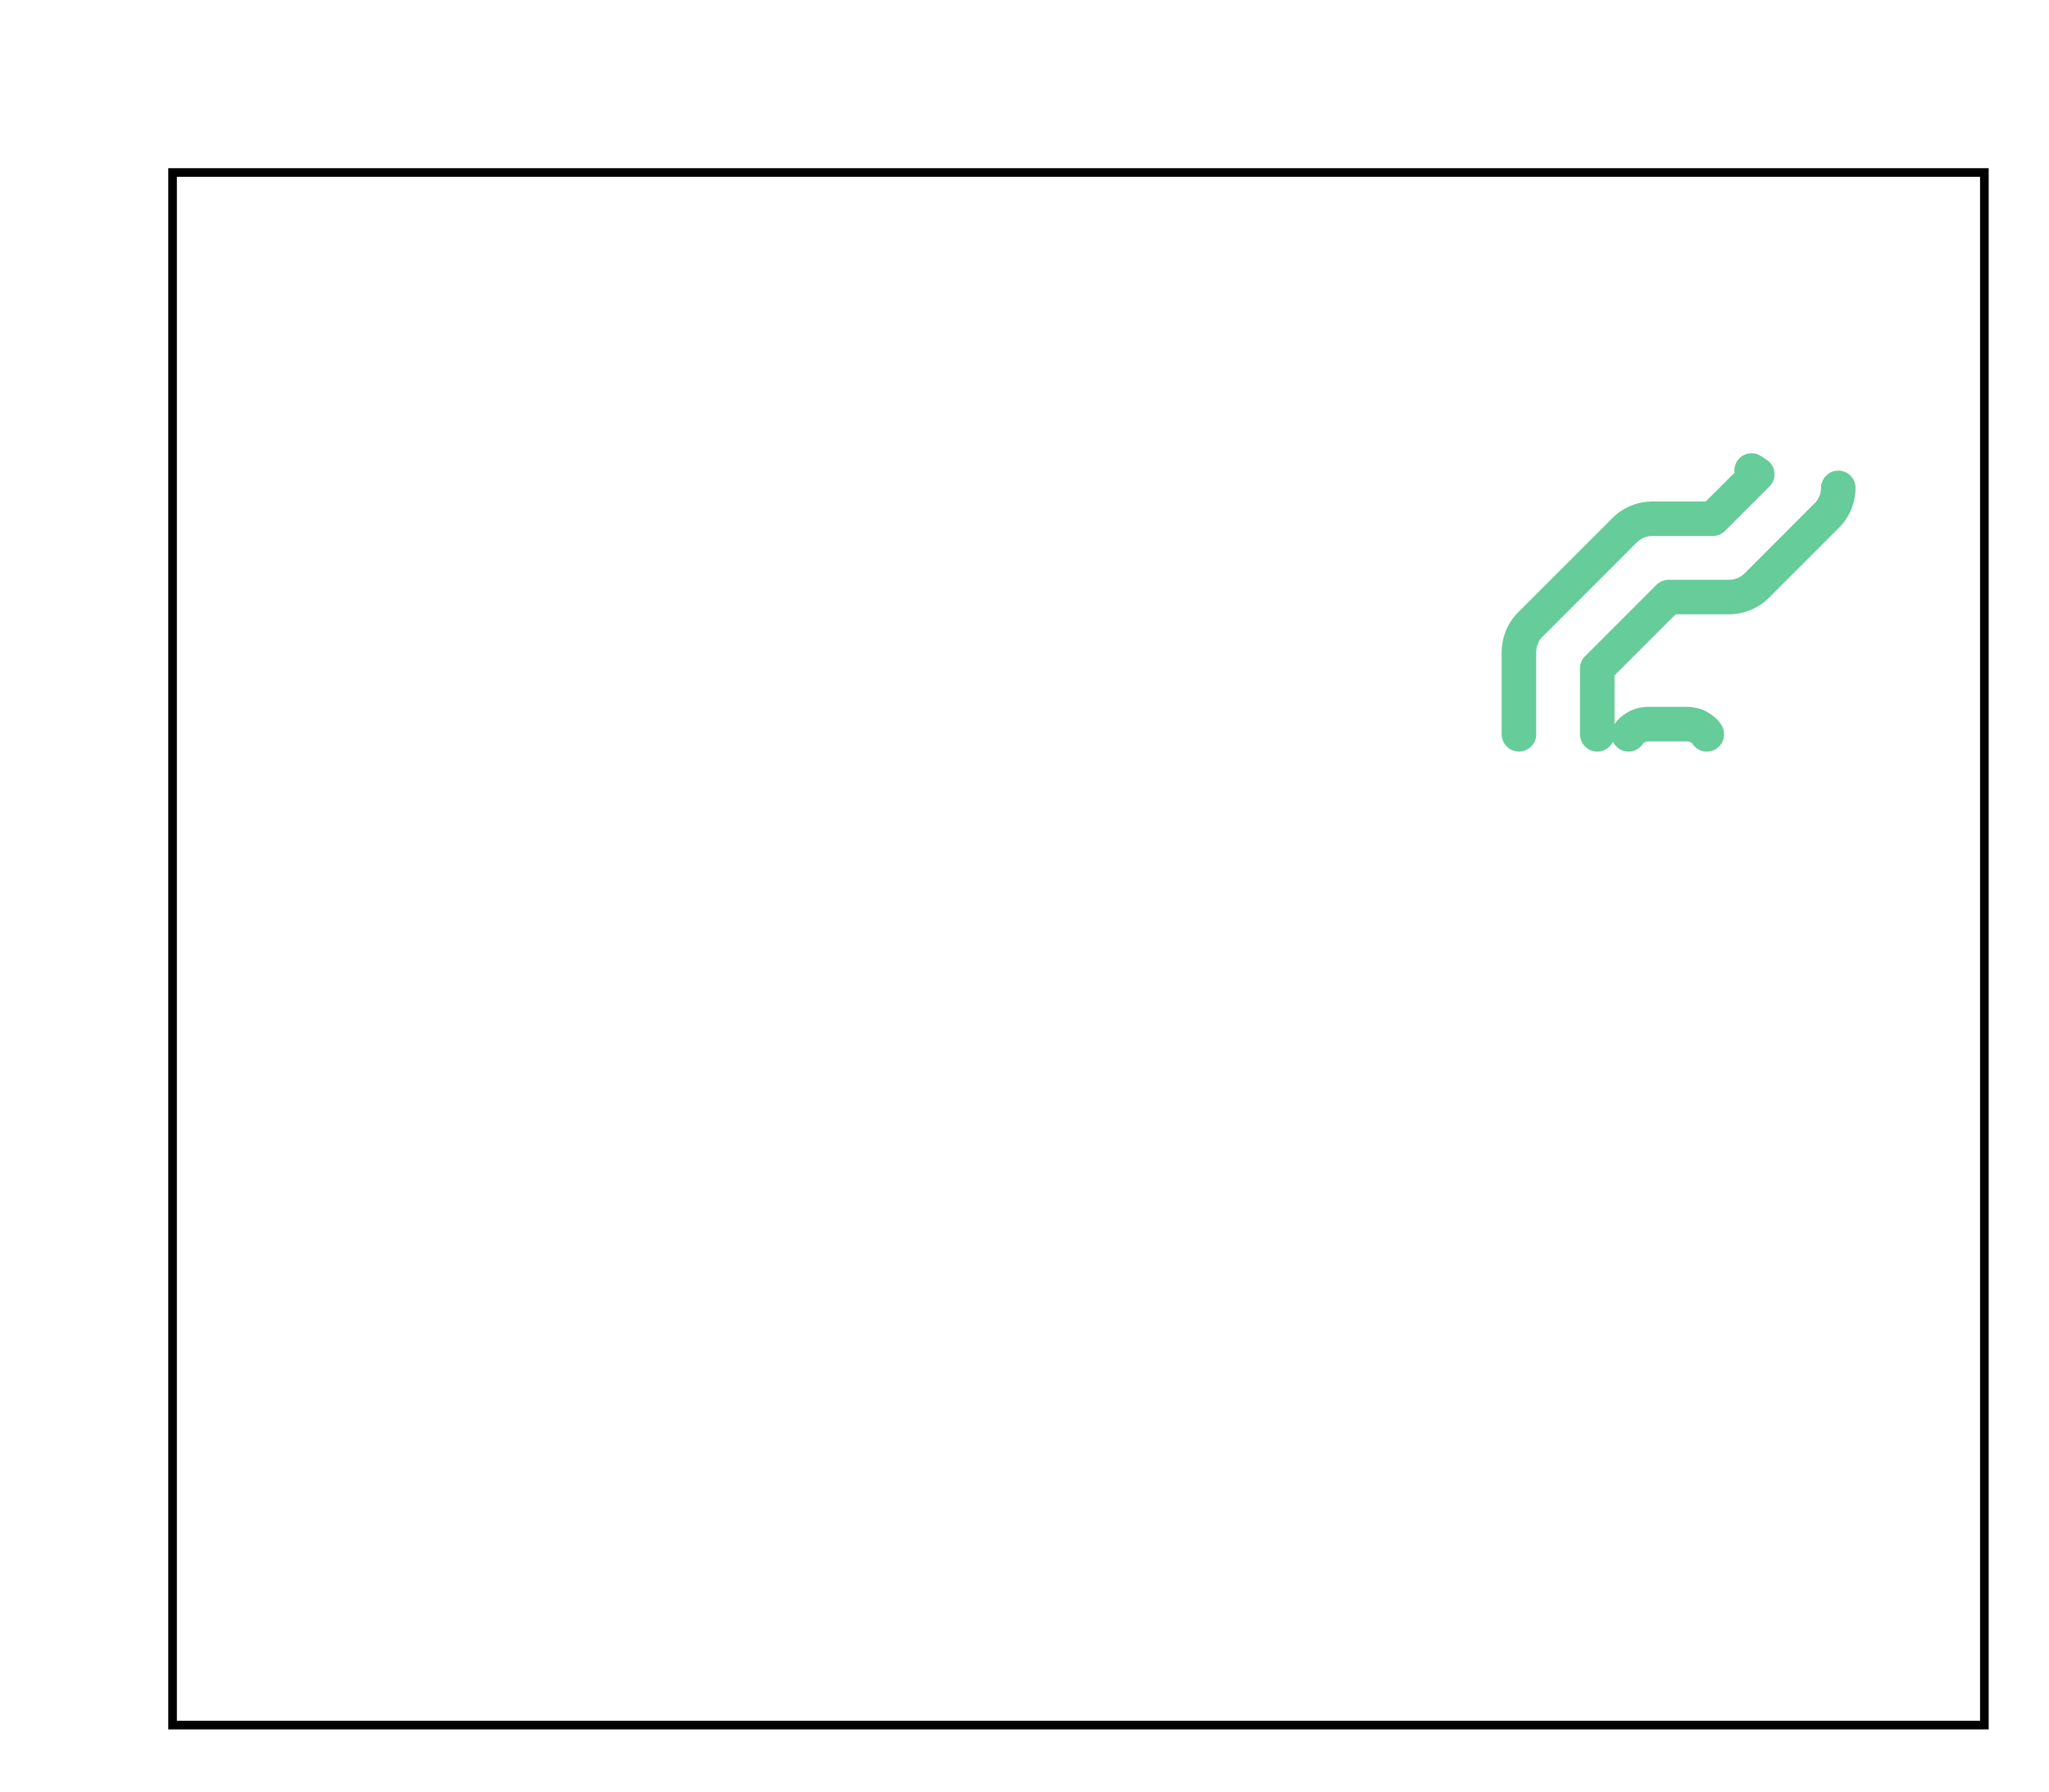
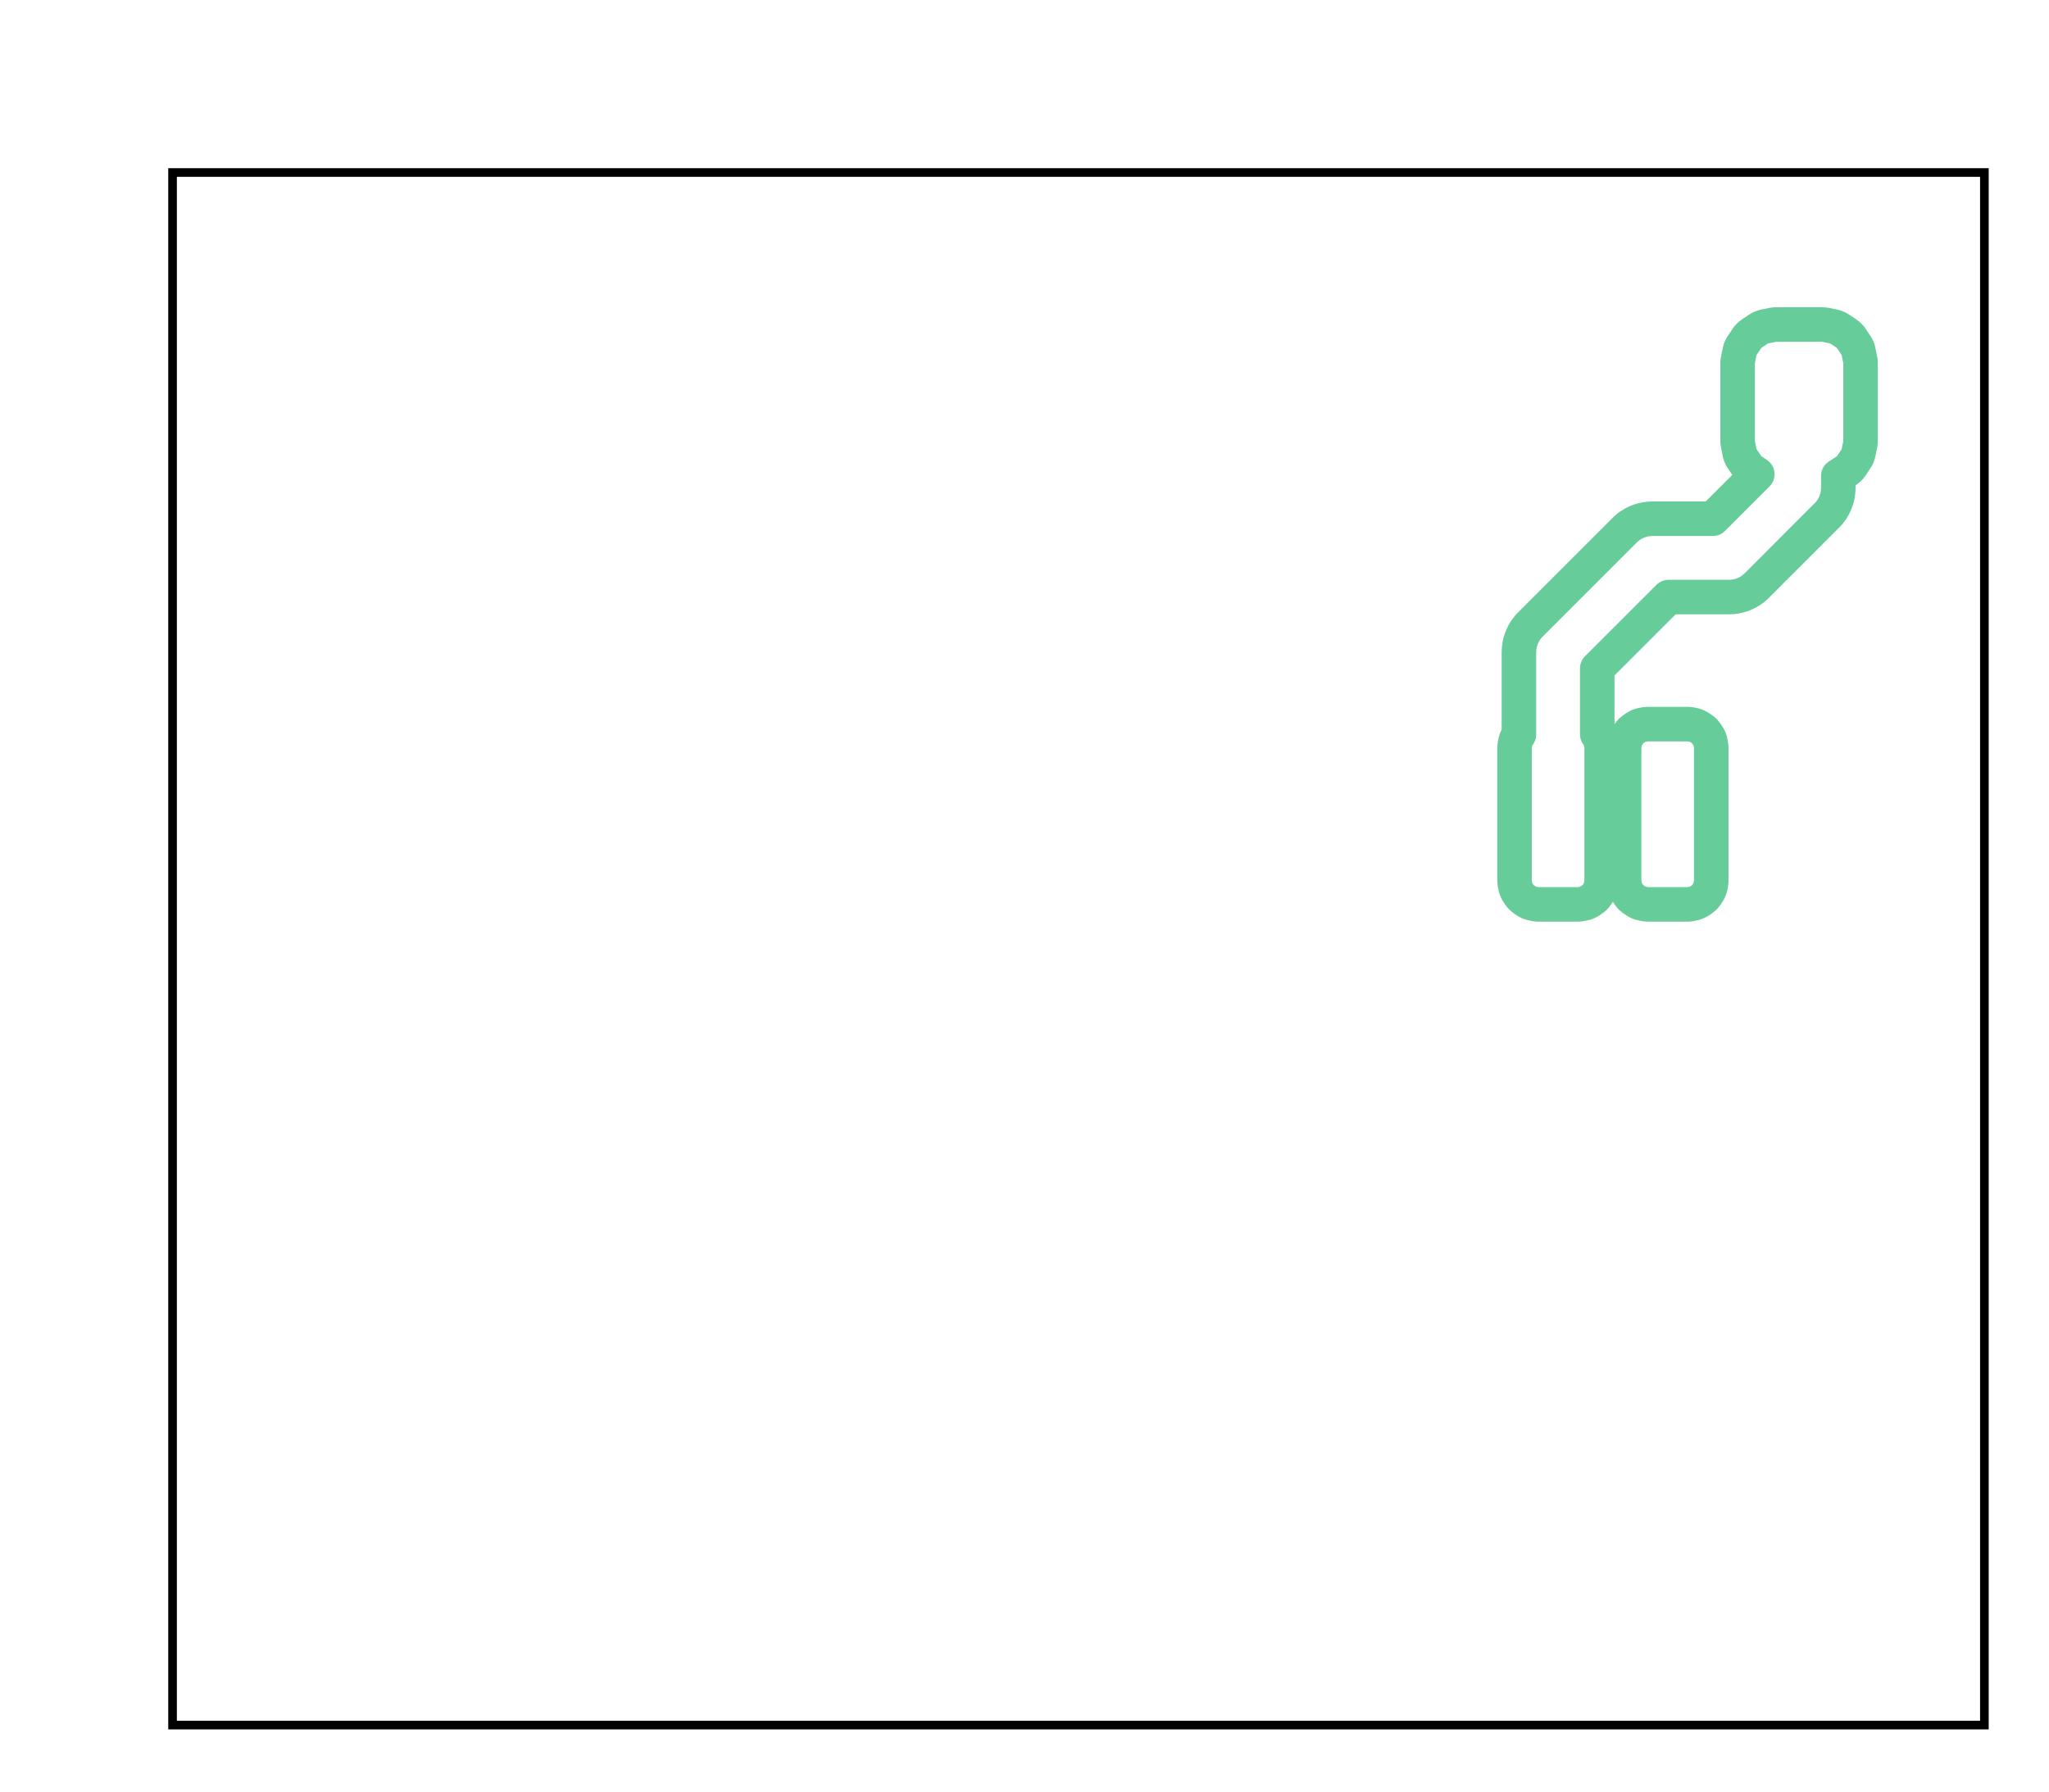
<svg xmlns="http://www.w3.org/2000/svg" viewBox="0 0 23.749 20.768" width="23.749mm" height="20.768mm">
  <g stroke-linecap="round" fill-rule="nonzero">
-     <g>
-       <path fill-rule="evenodd" fill="#66cc99" stroke="#555555" stroke-width="0.0" opacity="1" d="M 18.694,8.598 L 18.699,8.608 L 18.709,8.625 L 18.721,8.64 L 18.734,8.655 L 18.749,8.668 L 18.764,8.68 L 18.781,8.69 L 18.799,8.698 L 18.817,8.705 L 18.836,8.71 L 18.856,8.713 L 18.875,8.714 L 18.895,8.713 L 18.914,8.71 L 18.933,8.705 L 18.952,8.698 L 18.97,8.69 L 18.987,8.68 L 19.002,8.668 L 19.017,8.655 L 19.03,8.64 L 19.042,8.625 L 19.044,8.621 L 19.047,8.617 L 19.051,8.614 L 19.067,8.603 L 19.072,8.601 L 19.076,8.6 L 19.096,8.596 L 19.101,8.595 L 19.106,8.595 L 19.553,8.595 L 19.558,8.595 L 19.563,8.596 L 19.583,8.6 L 19.587,8.601 L 19.591,8.603 L 19.608,8.614 L 19.612,8.617 L 19.615,8.621 L 19.617,8.625 L 19.629,8.64 L 19.642,8.655 L 19.657,8.668 L 19.672,8.68 L 19.689,8.69 L 19.707,8.698 L 19.725,8.705 L 19.744,8.71 L 19.764,8.713 L 19.783,8.714 L 19.803,8.713 L 19.822,8.71 L 19.841,8.705 L 19.86,8.698 L 19.878,8.69 L 19.895,8.68 L 19.91,8.668 L 19.925,8.655 L 19.938,8.64 L 19.95,8.625 L 19.96,8.608 L 19.968,8.59 L 19.975,8.572 L 19.98,8.553 L 19.982,8.533 L 19.983,8.514 L 19.982,8.494 L 19.98,8.475 L 19.975,8.455 L 19.968,8.437 L 19.96,8.419 L 19.95,8.402 L 19.945,8.395 L 19.939,8.387 L 19.927,8.371 L 19.915,8.356 L 19.902,8.341 L 19.888,8.327 L 19.873,8.314 L 19.858,8.302 L 19.842,8.29 L 19.834,8.285 L 19.81,8.268 L 19.801,8.263 L 19.784,8.253 L 19.767,8.243 L 19.749,8.235 L 19.731,8.227 L 19.713,8.221 L 19.694,8.215 L 19.675,8.21 L 19.665,8.208 L 19.636,8.202 L 19.627,8.201 L 19.607,8.198 L 19.588,8.196 L 19.568,8.195 L 19.558,8.195 L 19.101,8.195 L 19.091,8.195 L 19.071,8.196 L 19.052,8.198 L 19.032,8.201 L 19.023,8.202 L 18.993,8.208 L 18.984,8.21 L 18.965,8.215 L 18.946,8.221 L 18.928,8.227 L 18.909,8.235 L 18.892,8.243 L 18.874,8.253 L 18.858,8.263 L 18.849,8.268 L 18.825,8.285 L 18.816,8.29 L 18.801,8.302 L 18.786,8.314 L 18.771,8.327 L 18.757,8.341 L 18.744,8.356 L 18.731,8.371 L 18.72,8.387 L 18.714,8.395 L 18.713,8.396 L 18.713,7.831 L 19.422,7.122 L 20.041,7.122 L 20.046,7.122 L 20.055,7.122 L 20.06,7.121 L 20.073,7.121 L 20.073,7.121 L 20.073,7.121 L 20.085,7.12 L 20.095,7.12 L 20.114,7.118 L 20.124,7.116 L 20.149,7.113 L 20.159,7.111 L 20.178,7.107 L 20.187,7.105 L 20.212,7.099 L 20.221,7.096 L 20.24,7.091 L 20.249,7.088 L 20.273,7.079 L 20.282,7.076 L 20.3,7.068 L 20.309,7.064 L 20.331,7.054 L 20.34,7.049 L 20.357,7.04 L 20.366,7.035 L 20.387,7.022 L 20.396,7.017 L 20.412,7.006 L 20.42,7 L 20.44,6.986 L 20.448,6.98 L 20.463,6.967 L 20.47,6.961 L 20.489,6.944 L 20.492,6.941 L 20.5,6.934 L 20.503,6.93 L 21.315,6.118 L 21.318,6.115 L 21.325,6.108 L 21.329,6.104 L 21.345,6.086 L 21.352,6.078 L 21.364,6.063 L 21.37,6.055 L 21.385,6.035 L 21.391,6.027 L 21.402,6.011 L 21.407,6.003 L 21.42,5.981 L 21.425,5.973 L 21.434,5.955 L 21.438,5.947 L 21.449,5.924 L 21.453,5.915 L 21.46,5.897 L 21.464,5.888 L 21.472,5.864 L 21.475,5.855 L 21.481,5.836 L 21.484,5.827 L 21.49,5.803 L 21.492,5.793 L 21.496,5.774 L 21.497,5.764 L 21.501,5.74 L 21.502,5.73 L 21.504,5.71 L 21.505,5.7 L 21.506,5.676 L 21.506,5.671 L 21.507,5.661 L 21.506,5.641 L 21.504,5.622 L 21.499,5.603 L 21.493,5.584 L 21.485,5.566 L 21.476,5.549 L 21.464,5.533 L 21.451,5.518 L 21.437,5.505 L 21.422,5.492 L 21.405,5.482 L 21.388,5.473 L 21.369,5.466 L 21.35,5.461 L 21.331,5.457 L 21.312,5.456 L 21.292,5.457 L 21.272,5.459 L 21.253,5.463 L 21.235,5.469 L 21.217,5.477 L 21.2,5.487 L 21.184,5.498 L 21.169,5.511 L 21.155,5.525 L 21.143,5.541 L 21.133,5.557 L 21.124,5.575 L 21.117,5.593 L 21.111,5.612 L 21.108,5.631 L 21.107,5.651 L 21.106,5.658 L 21.106,5.676 L 21.105,5.686 L 21.102,5.701 L 21.101,5.71 L 21.097,5.725 L 21.094,5.734 L 21.089,5.749 L 21.085,5.758 L 21.079,5.771 L 21.074,5.78 L 21.066,5.793 L 21.061,5.801 L 21.052,5.813 L 21.046,5.821 L 21.034,5.834 L 21.03,5.837 L 20.222,6.646 L 20.218,6.649 L 20.205,6.661 L 20.198,6.667 L 20.186,6.676 L 20.178,6.682 L 20.165,6.689 L 20.156,6.694 L 20.142,6.701 L 20.133,6.704 L 20.119,6.709 L 20.11,6.712 L 20.095,6.716 L 20.085,6.718 L 20.07,6.72 L 20.061,6.721 L 20.053,6.721 L 20.053,6.721 L 20.043,6.722 L 20.038,6.722 L 19.34,6.722 L 19.32,6.723 L 19.301,6.726 L 19.282,6.731 L 19.263,6.737 L 19.245,6.746 L 19.229,6.756 L 19.213,6.767 L 19.198,6.781 L 18.372,7.607 L 18.359,7.621 L 18.347,7.637 L 18.337,7.654 L 18.329,7.672 L 18.322,7.69 L 18.317,7.709 L 18.314,7.729 L 18.313,7.748 L 18.313,8.514 L 18.314,8.533 L 18.317,8.553 L 18.322,8.572 L 18.329,8.59 L 18.337,8.608 L 18.347,8.625 L 18.359,8.64 L 18.372,8.655 L 18.387,8.668 L 18.402,8.68 L 18.419,8.69 L 18.437,8.698 L 18.455,8.705 L 18.474,8.71 L 18.494,8.713 L 18.513,8.714 L 18.533,8.713 L 18.552,8.71 L 18.571,8.705 L 18.59,8.698 L 18.608,8.69 L 18.625,8.68 L 18.64,8.668 L 18.655,8.655 L 18.668,8.64 L 18.68,8.625 L 18.69,8.608 L 18.694,8.598 z" />
-       <path fill-rule="evenodd" fill="#66cc99" stroke="#555555" stroke-width="0.0" opacity="1" d="M 20.104,5.48 L 19.77,5.814 L 19.152,5.814 L 19.147,5.814 L 19.137,5.814 L 19.132,5.814 L 19.107,5.816 L 19.097,5.816 L 19.078,5.818 L 19.068,5.82 L 19.043,5.823 L 19.034,5.825 L 19.014,5.829 L 19.005,5.831 L 18.981,5.837 L 18.971,5.84 L 18.952,5.845 L 18.943,5.848 L 18.92,5.857 L 18.91,5.86 L 18.892,5.868 L 18.883,5.872 L 18.861,5.882 L 18.852,5.887 L 18.835,5.896 L 18.826,5.901 L 18.805,5.914 L 18.797,5.919 L 18.78,5.93 L 18.772,5.935 L 18.752,5.95 L 18.744,5.956 L 18.729,5.969 L 18.722,5.975 L 18.703,5.992 L 18.7,5.995 L 18.693,6.002 L 18.689,6.006 L 17.597,7.098 L 17.594,7.101 L 17.587,7.108 L 17.583,7.112 L 17.567,7.13 L 17.56,7.138 L 17.548,7.153 L 17.542,7.161 L 17.527,7.181 L 17.521,7.189 L 17.51,7.205 L 17.505,7.213 L 17.492,7.235 L 17.487,7.243 L 17.478,7.261 L 17.474,7.269 L 17.463,7.292 L 17.459,7.301 L 17.452,7.319 L 17.448,7.328 L 17.44,7.352 L 17.437,7.361 L 17.431,7.38 L 17.428,7.389 L 17.422,7.413 L 17.42,7.423 L 17.416,7.442 L 17.415,7.452 L 17.411,7.477 L 17.41,7.486 L 17.408,7.506 L 17.407,7.516 L 17.406,7.541 L 17.406,7.545 L 17.405,7.555 L 17.405,7.56 L 17.405,8.514 L 17.406,8.533 L 17.409,8.553 L 17.414,8.572 L 17.421,8.59 L 17.429,8.608 L 17.439,8.625 L 17.451,8.64 L 17.464,8.655 L 17.479,8.668 L 17.494,8.68 L 17.511,8.69 L 17.529,8.698 L 17.547,8.705 L 17.566,8.71 L 17.586,8.713 L 17.605,8.714 L 17.625,8.713 L 17.644,8.71 L 17.663,8.705 L 17.682,8.698 L 17.7,8.69 L 17.717,8.68 L 17.732,8.668 L 17.747,8.655 L 17.76,8.64 L 17.772,8.625 L 17.782,8.608 L 17.79,8.59 L 17.797,8.572 L 17.802,8.553 L 17.804,8.533 L 17.805,8.514 L 17.805,7.563 L 17.806,7.558 L 17.806,7.54 L 17.807,7.53 L 17.81,7.515 L 17.811,7.506 L 17.815,7.491 L 17.818,7.482 L 17.823,7.468 L 17.827,7.459 L 17.833,7.445 L 17.838,7.436 L 17.846,7.423 L 17.851,7.415 L 17.86,7.403 L 17.866,7.395 L 17.878,7.382 L 17.882,7.379 L 18.97,6.29 L 18.974,6.287 L 18.987,6.275 L 18.994,6.269 L 19.007,6.26 L 19.015,6.254 L 19.028,6.246 L 19.036,6.242 L 19.05,6.235 L 19.059,6.232 L 19.073,6.227 L 19.083,6.224 L 19.097,6.22 L 19.107,6.218 L 19.122,6.216 L 19.132,6.215 L 19.149,6.214 L 19.154,6.214 L 19.853,6.214 L 19.872,6.213 L 19.892,6.21 L 19.911,6.205 L 19.929,6.199 L 19.947,6.19 L 19.964,6.18 L 19.979,6.169 L 19.994,6.155 L 20.509,5.64 L 20.523,5.625 L 20.534,5.61 L 20.544,5.593 L 20.553,5.575 L 20.559,5.557 L 20.564,5.538 L 20.567,5.518 L 20.568,5.499 L 20.567,5.479 L 20.564,5.46 L 20.559,5.441 L 20.553,5.422 L 20.544,5.404 L 20.534,5.387 L 20.523,5.372 L 20.509,5.357 L 20.495,5.344 L 20.479,5.332 L 20.413,5.288 L 20.396,5.278 L 20.379,5.27 L 20.36,5.263 L 20.341,5.258 L 20.322,5.256 L 20.302,5.255 L 20.283,5.256 L 20.263,5.258 L 20.244,5.263 L 20.226,5.27 L 20.208,5.278 L 20.191,5.288 L 20.175,5.3 L 20.161,5.313 L 20.148,5.328 L 20.136,5.344 L 20.126,5.36 L 20.117,5.378 L 20.111,5.397 L 20.106,5.416 L 20.103,5.435 L 20.102,5.455 L 20.103,5.474 L 20.104,5.48 z" />
-     </g>
+     <path fill-rule="evenodd" fill="#66cc99" stroke="#555555" stroke-width="0.0" opacity="1" d="M 17.405,8.458 L 17.403,8.462 L 17.395,8.48 L 17.387,8.498 L 17.381,8.516 L 17.375,8.535 L 17.37,8.554 L 17.368,8.564 L 17.362,8.593 L 17.36,8.603 L 17.358,8.622 L 17.356,8.642 L 17.355,8.661 L 17.354,8.671 L 17.354,10.209 L 17.355,10.218 L 17.356,10.238 L 17.358,10.257 L 17.36,10.277 L 17.362,10.287 L 17.368,10.316 L 17.37,10.325 L 17.375,10.344 L 17.381,10.363 L 17.387,10.382 L 17.395,10.4 L 17.403,10.417 L 17.412,10.435 L 17.422,10.452 L 17.428,10.46 L 17.444,10.485 L 17.45,10.493 L 17.461,10.508 L 17.474,10.524 L 17.487,10.538 L 17.501,10.552 L 17.516,10.565 L 17.531,10.578 L 17.546,10.589 L 17.555,10.595 L 17.579,10.612 L 17.588,10.617 L 17.604,10.627 L 17.622,10.636 L 17.639,10.645 L 17.658,10.652 L 17.676,10.659 L 17.695,10.664 L 17.714,10.669 L 17.723,10.671 L 17.753,10.677 L 17.762,10.679 L 17.782,10.682 L 17.801,10.684 L 17.821,10.685 L 17.831,10.685 L 18.288,10.685 L 18.298,10.685 L 18.318,10.684 L 18.337,10.682 L 18.357,10.679 L 18.366,10.677 L 18.395,10.671 L 18.405,10.669 L 18.424,10.664 L 18.443,10.659 L 18.461,10.652 L 18.479,10.645 L 18.497,10.636 L 18.514,10.627 L 18.531,10.617 L 18.54,10.612 L 18.564,10.595 L 18.572,10.589 L 18.588,10.578 L 18.603,10.565 L 18.618,10.552 L 18.632,10.538 L 18.645,10.524 L 18.657,10.508 L 18.669,10.493 L 18.675,10.485 L 18.691,10.46 L 18.694,10.455 L 18.698,10.46 L 18.714,10.485 L 18.72,10.493 L 18.731,10.508 L 18.744,10.524 L 18.757,10.538 L 18.771,10.552 L 18.786,10.565 L 18.801,10.578 L 18.816,10.589 L 18.825,10.595 L 18.849,10.612 L 18.858,10.617 L 18.874,10.627 L 18.892,10.636 L 18.909,10.645 L 18.928,10.652 L 18.946,10.659 L 18.965,10.664 L 18.984,10.669 L 18.993,10.671 L 19.023,10.677 L 19.032,10.679 L 19.052,10.682 L 19.071,10.684 L 19.091,10.685 L 19.101,10.685 L 19.558,10.685 L 19.568,10.685 L 19.588,10.684 L 19.607,10.682 L 19.627,10.679 L 19.636,10.677 L 19.665,10.671 L 19.675,10.669 L 19.694,10.664 L 19.713,10.659 L 19.731,10.652 L 19.749,10.645 L 19.767,10.636 L 19.784,10.627 L 19.801,10.617 L 19.81,10.612 L 19.834,10.595 L 19.842,10.589 L 19.858,10.578 L 19.873,10.565 L 19.888,10.552 L 19.902,10.538 L 19.915,10.524 L 19.927,10.508 L 19.939,10.493 L 19.945,10.485 L 19.961,10.46 L 19.966,10.452 L 19.977,10.435 L 19.986,10.417 L 19.994,10.4 L 20.002,10.382 L 20.008,10.363 L 20.014,10.344 L 20.019,10.325 L 20.021,10.316 L 20.027,10.287 L 20.028,10.277 L 20.031,10.257 L 20.033,10.238 L 20.034,10.218 L 20.034,10.209 L 20.034,8.671 L 20.034,8.661 L 20.033,8.642 L 20.031,8.622 L 20.028,8.603 L 20.027,8.593 L 20.021,8.564 L 20.019,8.554 L 20.014,8.535 L 20.008,8.516 L 20.002,8.498 L 19.994,8.48 L 19.986,8.462 L 19.977,8.445 L 19.966,8.428 L 19.961,8.42 L 19.945,8.395 L 19.939,8.387 L 19.927,8.371 L 19.915,8.356 L 19.902,8.341 L 19.888,8.327 L 19.873,8.314 L 19.858,8.302 L 19.842,8.29 L 19.834,8.285 L 19.81,8.268 L 19.801,8.263 L 19.784,8.253 L 19.767,8.243 L 19.749,8.235 L 19.731,8.227 L 19.713,8.221 L 19.694,8.215 L 19.675,8.21 L 19.665,8.208 L 19.636,8.202 L 19.627,8.201 L 19.607,8.198 L 19.588,8.196 L 19.568,8.195 L 19.558,8.195 L 19.101,8.195 L 19.091,8.195 L 19.071,8.196 L 19.052,8.198 L 19.032,8.201 L 19.023,8.202 L 18.993,8.208 L 18.984,8.21 L 18.965,8.215 L 18.946,8.221 L 18.928,8.227 L 18.909,8.235 L 18.892,8.243 L 18.874,8.253 L 18.858,8.263 L 18.849,8.268 L 18.825,8.285 L 18.816,8.29 L 18.801,8.302 L 18.786,8.314 L 18.771,8.327 L 18.757,8.341 L 18.744,8.356 L 18.731,8.371 L 18.72,8.387 L 18.714,8.395 L 18.713,8.396 L 18.713,7.831 L 19.422,7.122 L 20.041,7.122 L 20.046,7.122 L 20.055,7.122 L 20.06,7.121 L 20.085,7.12 L 20.095,7.12 L 20.114,7.118 L 20.124,7.116 L 20.149,7.113 L 20.159,7.111 L 20.178,7.107 L 20.187,7.105 L 20.212,7.099 L 20.221,7.096 L 20.24,7.091 L 20.249,7.088 L 20.273,7.079 L 20.282,7.076 L 20.3,7.068 L 20.309,7.064 L 20.331,7.054 L 20.34,7.049 L 20.357,7.04 L 20.366,7.035 L 20.387,7.022 L 20.396,7.017 L 20.412,7.006 L 20.42,7 L 20.44,6.986 L 20.448,6.98 L 20.463,6.967 L 20.47,6.961 L 20.489,6.944 L 20.492,6.941 L 20.5,6.934 L 20.503,6.93 L 21.315,6.118 L 21.318,6.115 L 21.325,6.108 L 21.329,6.104 L 21.345,6.086 L 21.352,6.078 L 21.364,6.063 L 21.37,6.055 L 21.385,6.035 L 21.391,6.027 L 21.402,6.011 L 21.407,6.003 L 21.42,5.981 L 21.425,5.973 L 21.434,5.955 L 21.438,5.947 L 21.449,5.924 L 21.453,5.915 L 21.46,5.897 L 21.464,5.888 L 21.472,5.864 L 21.475,5.855 L 21.481,5.836 L 21.484,5.827 L 21.49,5.803 L 21.492,5.793 L 21.496,5.774 L 21.497,5.764 L 21.501,5.74 L 21.502,5.73 L 21.504,5.71 L 21.505,5.7 L 21.506,5.676 L 21.506,5.671 L 21.507,5.661 L 21.507,5.656 L 21.507,5.626 L 21.514,5.621 L 21.522,5.615 L 21.538,5.604 L 21.553,5.591 L 21.568,5.578 L 21.581,5.564 L 21.595,5.55 L 21.607,5.534 L 21.619,5.519 L 21.624,5.511 L 21.679,5.429 L 21.684,5.421 L 21.694,5.404 L 21.703,5.387 L 21.712,5.369 L 21.719,5.351 L 21.726,5.333 L 21.731,5.314 L 21.736,5.295 L 21.738,5.285 L 21.757,5.19 L 21.759,5.18 L 21.762,5.161 L 21.764,5.141 L 21.765,5.121 L 21.765,5.112 L 21.765,4.212 L 21.765,4.202 L 21.764,4.182 L 21.762,4.163 L 21.759,4.143 L 21.757,4.134 L 21.738,4.038 L 21.736,4.028 L 21.731,4.009 L 21.726,3.99 L 21.719,3.972 L 21.712,3.954 L 21.703,3.936 L 21.694,3.919 L 21.684,3.902 L 21.679,3.894 L 21.624,3.813 L 21.619,3.805 L 21.607,3.789 L 21.595,3.774 L 21.581,3.759 L 21.568,3.745 L 21.553,3.732 L 21.538,3.72 L 21.522,3.708 L 21.514,3.702 L 21.433,3.648 L 21.425,3.643 L 21.408,3.633 L 21.391,3.623 L 21.373,3.615 L 21.355,3.608 L 21.336,3.601 L 21.317,3.595 L 21.298,3.59 L 21.289,3.588 L 21.193,3.569 L 21.183,3.568 L 21.164,3.565 L 21.145,3.563 L 21.125,3.562 L 21.115,3.562 L 20.59,3.562 L 20.58,3.562 L 20.561,3.563 L 20.541,3.565 L 20.522,3.568 L 20.512,3.569 L 20.416,3.588 L 20.407,3.59 L 20.388,3.595 L 20.369,3.601 L 20.351,3.608 L 20.332,3.615 L 20.315,3.623 L 20.297,3.633 L 20.28,3.643 L 20.272,3.648 L 20.191,3.702 L 20.183,3.708 L 20.167,3.72 L 20.152,3.732 L 20.138,3.745 L 20.124,3.759 L 20.111,3.774 L 20.098,3.789 L 20.086,3.805 L 20.081,3.813 L 20.027,3.894 L 20.021,3.902 L 20.011,3.919 L 20.002,3.936 L 19.994,3.954 L 19.986,3.972 L 19.979,3.99 L 19.974,4.009 L 19.969,4.028 L 19.967,4.038 L 19.948,4.134 L 19.946,4.143 L 19.943,4.163 L 19.941,4.182 L 19.94,4.202 L 19.94,4.212 L 19.94,5.112 L 19.94,5.121 L 19.941,5.141 L 19.943,5.161 L 19.946,5.18 L 19.948,5.19 L 19.967,5.285 L 19.969,5.295 L 19.974,5.314 L 19.979,5.333 L 19.986,5.351 L 19.994,5.369 L 20.002,5.387 L 20.011,5.404 L 20.021,5.421 L 20.027,5.429 L 20.078,5.506 L 19.77,5.814 L 19.152,5.814 L 19.147,5.814 L 19.137,5.814 L 19.132,5.814 L 19.107,5.816 L 19.097,5.816 L 19.078,5.818 L 19.068,5.82 L 19.043,5.823 L 19.034,5.825 L 19.014,5.829 L 19.005,5.831 L 18.981,5.837 L 18.971,5.84 L 18.952,5.845 L 18.943,5.848 L 18.92,5.857 L 18.91,5.86 L 18.892,5.868 L 18.883,5.872 L 18.861,5.882 L 18.852,5.887 L 18.835,5.896 L 18.826,5.901 L 18.805,5.914 L 18.797,5.919 L 18.78,5.93 L 18.772,5.935 L 18.752,5.95 L 18.744,5.956 L 18.729,5.969 L 18.722,5.975 L 18.703,5.992 L 18.7,5.995 L 18.693,6.002 L 18.689,6.006 L 17.597,7.098 L 17.594,7.101 L 17.587,7.108 L 17.583,7.112 L 17.567,7.13 L 17.56,7.138 L 17.548,7.153 L 17.542,7.161 L 17.527,7.181 L 17.521,7.189 L 17.51,7.205 L 17.505,7.213 L 17.492,7.235 L 17.487,7.243 L 17.478,7.261 L 17.474,7.269 L 17.463,7.292 L 17.459,7.301 L 17.452,7.319 L 17.448,7.328 L 17.44,7.352 L 17.437,7.361 L 17.431,7.38 L 17.428,7.389 L 17.422,7.413 L 17.42,7.423 L 17.416,7.442 L 17.415,7.452 L 17.411,7.477 L 17.41,7.486 L 17.408,7.506 L 17.407,7.516 L 17.406,7.541 L 17.406,7.545 L 17.405,7.555 L 17.405,7.56 L 17.405,8.458 z M 17.76,8.642 L 17.763,8.638 L 17.772,8.625 L 17.782,8.608 L 17.79,8.59 L 17.797,8.572 L 17.802,8.553 L 17.804,8.533 L 17.805,8.514 L 17.805,7.563 L 17.806,7.558 L 17.806,7.54 L 17.807,7.53 L 17.81,7.515 L 17.811,7.506 L 17.815,7.491 L 17.818,7.482 L 17.823,7.468 L 17.827,7.459 L 17.833,7.445 L 17.838,7.436 L 17.846,7.423 L 17.851,7.415 L 17.86,7.403 L 17.866,7.395 L 17.878,7.382 L 17.882,7.379 L 18.97,6.29 L 18.974,6.287 L 18.987,6.275 L 18.994,6.269 L 19.007,6.26 L 19.015,6.254 L 19.028,6.246 L 19.036,6.242 L 19.05,6.235 L 19.059,6.232 L 19.073,6.227 L 19.083,6.224 L 19.097,6.22 L 19.107,6.218 L 19.122,6.216 L 19.132,6.215 L 19.149,6.214 L 19.154,6.214 L 19.853,6.214 L 19.872,6.213 L 19.892,6.21 L 19.911,6.205 L 19.929,6.199 L 19.947,6.19 L 19.964,6.18 L 19.979,6.169 L 19.994,6.155 L 20.509,5.64 L 20.523,5.625 L 20.534,5.61 L 20.544,5.593 L 20.553,5.575 L 20.559,5.557 L 20.564,5.538 L 20.567,5.518 L 20.568,5.499 L 20.567,5.479 L 20.564,5.46 L 20.559,5.441 L 20.553,5.422 L 20.544,5.404 L 20.534,5.387 L 20.523,5.372 L 20.509,5.357 L 20.495,5.344 L 20.479,5.332 L 20.417,5.291 L 20.413,5.288 L 20.411,5.284 L 20.362,5.211 L 20.359,5.207 L 20.358,5.202 L 20.341,5.116 L 20.34,5.112 L 20.34,5.107 L 20.34,4.216 L 20.34,4.212 L 20.341,4.207 L 20.358,4.121 L 20.359,4.116 L 20.362,4.112 L 20.411,4.039 L 20.413,4.035 L 20.417,4.032 L 20.49,3.983 L 20.495,3.981 L 20.499,3.98 L 20.585,3.963 L 20.59,3.962 L 20.595,3.962 L 21.11,3.962 L 21.115,3.962 L 21.12,3.963 L 21.206,3.98 L 21.211,3.981 L 21.215,3.983 L 21.288,4.032 L 21.292,4.035 L 21.295,4.039 L 21.343,4.112 L 21.346,4.116 L 21.347,4.121 L 21.364,4.207 L 21.365,4.212 L 21.365,4.216 L 21.365,5.107 L 21.365,5.112 L 21.364,5.116 L 21.347,5.202 L 21.346,5.207 L 21.343,5.211 L 21.295,5.284 L 21.292,5.288 L 21.288,5.291 L 21.215,5.34 L 21.204,5.346 L 21.188,5.357 L 21.174,5.369 L 21.16,5.382 L 21.148,5.396 L 21.137,5.411 L 21.128,5.428 L 21.12,5.445 L 21.114,5.462 L 21.11,5.481 L 21.107,5.499 L 21.107,5.518 L 21.107,5.654 L 21.106,5.658 L 21.106,5.676 L 21.105,5.686 L 21.102,5.701 L 21.101,5.71 L 21.097,5.725 L 21.094,5.734 L 21.089,5.749 L 21.085,5.758 L 21.079,5.771 L 21.074,5.78 L 21.066,5.793 L 21.061,5.801 L 21.052,5.813 L 21.046,5.821 L 21.034,5.834 L 21.03,5.837 L 20.222,6.646 L 20.218,6.649 L 20.205,6.661 L 20.198,6.667 L 20.186,6.676 L 20.178,6.682 L 20.165,6.689 L 20.156,6.694 L 20.142,6.701 L 20.133,6.704 L 20.119,6.709 L 20.11,6.712 L 20.095,6.716 L 20.085,6.718 L 20.07,6.72 L 20.061,6.721 L 20.043,6.722 L 20.038,6.722 L 19.34,6.722 L 19.32,6.723 L 19.301,6.726 L 19.282,6.731 L 19.263,6.737 L 19.245,6.746 L 19.229,6.756 L 19.213,6.767 L 19.198,6.781 L 18.372,7.607 L 18.359,7.621 L 18.347,7.637 L 18.337,7.654 L 18.329,7.672 L 18.322,7.69 L 18.317,7.709 L 18.314,7.729 L 18.313,7.748 L 18.313,8.514 L 18.314,8.533 L 18.317,8.553 L 18.322,8.572 L 18.329,8.59 L 18.337,8.608 L 18.347,8.625 L 18.356,8.638 L 18.358,8.642 L 18.36,8.647 L 18.363,8.666 L 18.364,8.671 L 18.364,8.676 L 18.364,10.204 L 18.364,10.208 L 18.363,10.213 L 18.36,10.233 L 18.358,10.238 L 18.356,10.242 L 18.345,10.258 L 18.342,10.262 L 18.338,10.265 L 18.321,10.276 L 18.317,10.279 L 18.313,10.28 L 18.293,10.284 L 18.288,10.285 L 18.283,10.285 L 17.836,10.285 L 17.831,10.285 L 17.826,10.284 L 17.806,10.28 L 17.802,10.279 L 17.797,10.276 L 17.781,10.265 L 17.777,10.262 L 17.774,10.258 L 17.763,10.242 L 17.76,10.238 L 17.759,10.233 L 17.755,10.213 L 17.755,10.208 L 17.754,10.204 L 17.754,8.676 L 17.755,8.671 L 17.755,8.666 L 17.759,8.647 L 17.76,8.642 z M 19.03,8.642 L 19.033,8.638 L 19.044,8.621 L 19.047,8.617 L 19.051,8.614 L 19.067,8.603 L 19.072,8.601 L 19.076,8.6 L 19.096,8.596 L 19.101,8.595 L 19.106,8.595 L 19.553,8.595 L 19.558,8.595 L 19.563,8.596 L 19.583,8.6 L 19.587,8.601 L 19.591,8.603 L 19.608,8.614 L 19.612,8.617 L 19.615,8.621 L 19.626,8.638 L 19.628,8.642 L 19.63,8.647 L 19.633,8.666 L 19.634,8.671 L 19.634,8.676 L 19.634,10.204 L 19.634,10.208 L 19.633,10.213 L 19.63,10.233 L 19.628,10.238 L 19.626,10.242 L 19.615,10.258 L 19.612,10.262 L 19.608,10.265 L 19.591,10.276 L 19.587,10.279 L 19.583,10.28 L 19.563,10.284 L 19.558,10.285 L 19.553,10.285 L 19.106,10.285 L 19.101,10.285 L 19.096,10.284 L 19.076,10.28 L 19.072,10.279 L 19.067,10.276 L 19.051,10.265 L 19.047,10.262 L 19.044,10.258 L 19.033,10.242 L 19.03,10.238 L 19.029,10.233 L 19.025,10.213 L 19.025,10.208 L 19.024,10.204 L 19.024,8.676 L 19.025,8.671 L 19.025,8.666 L 19.029,8.647 L 19.03,8.642 z" />
    <rect width="21.0" height="18.0" x="2" y="2" stroke-width="0.1" fill="none" stroke="black" />
  </g>
</svg>
